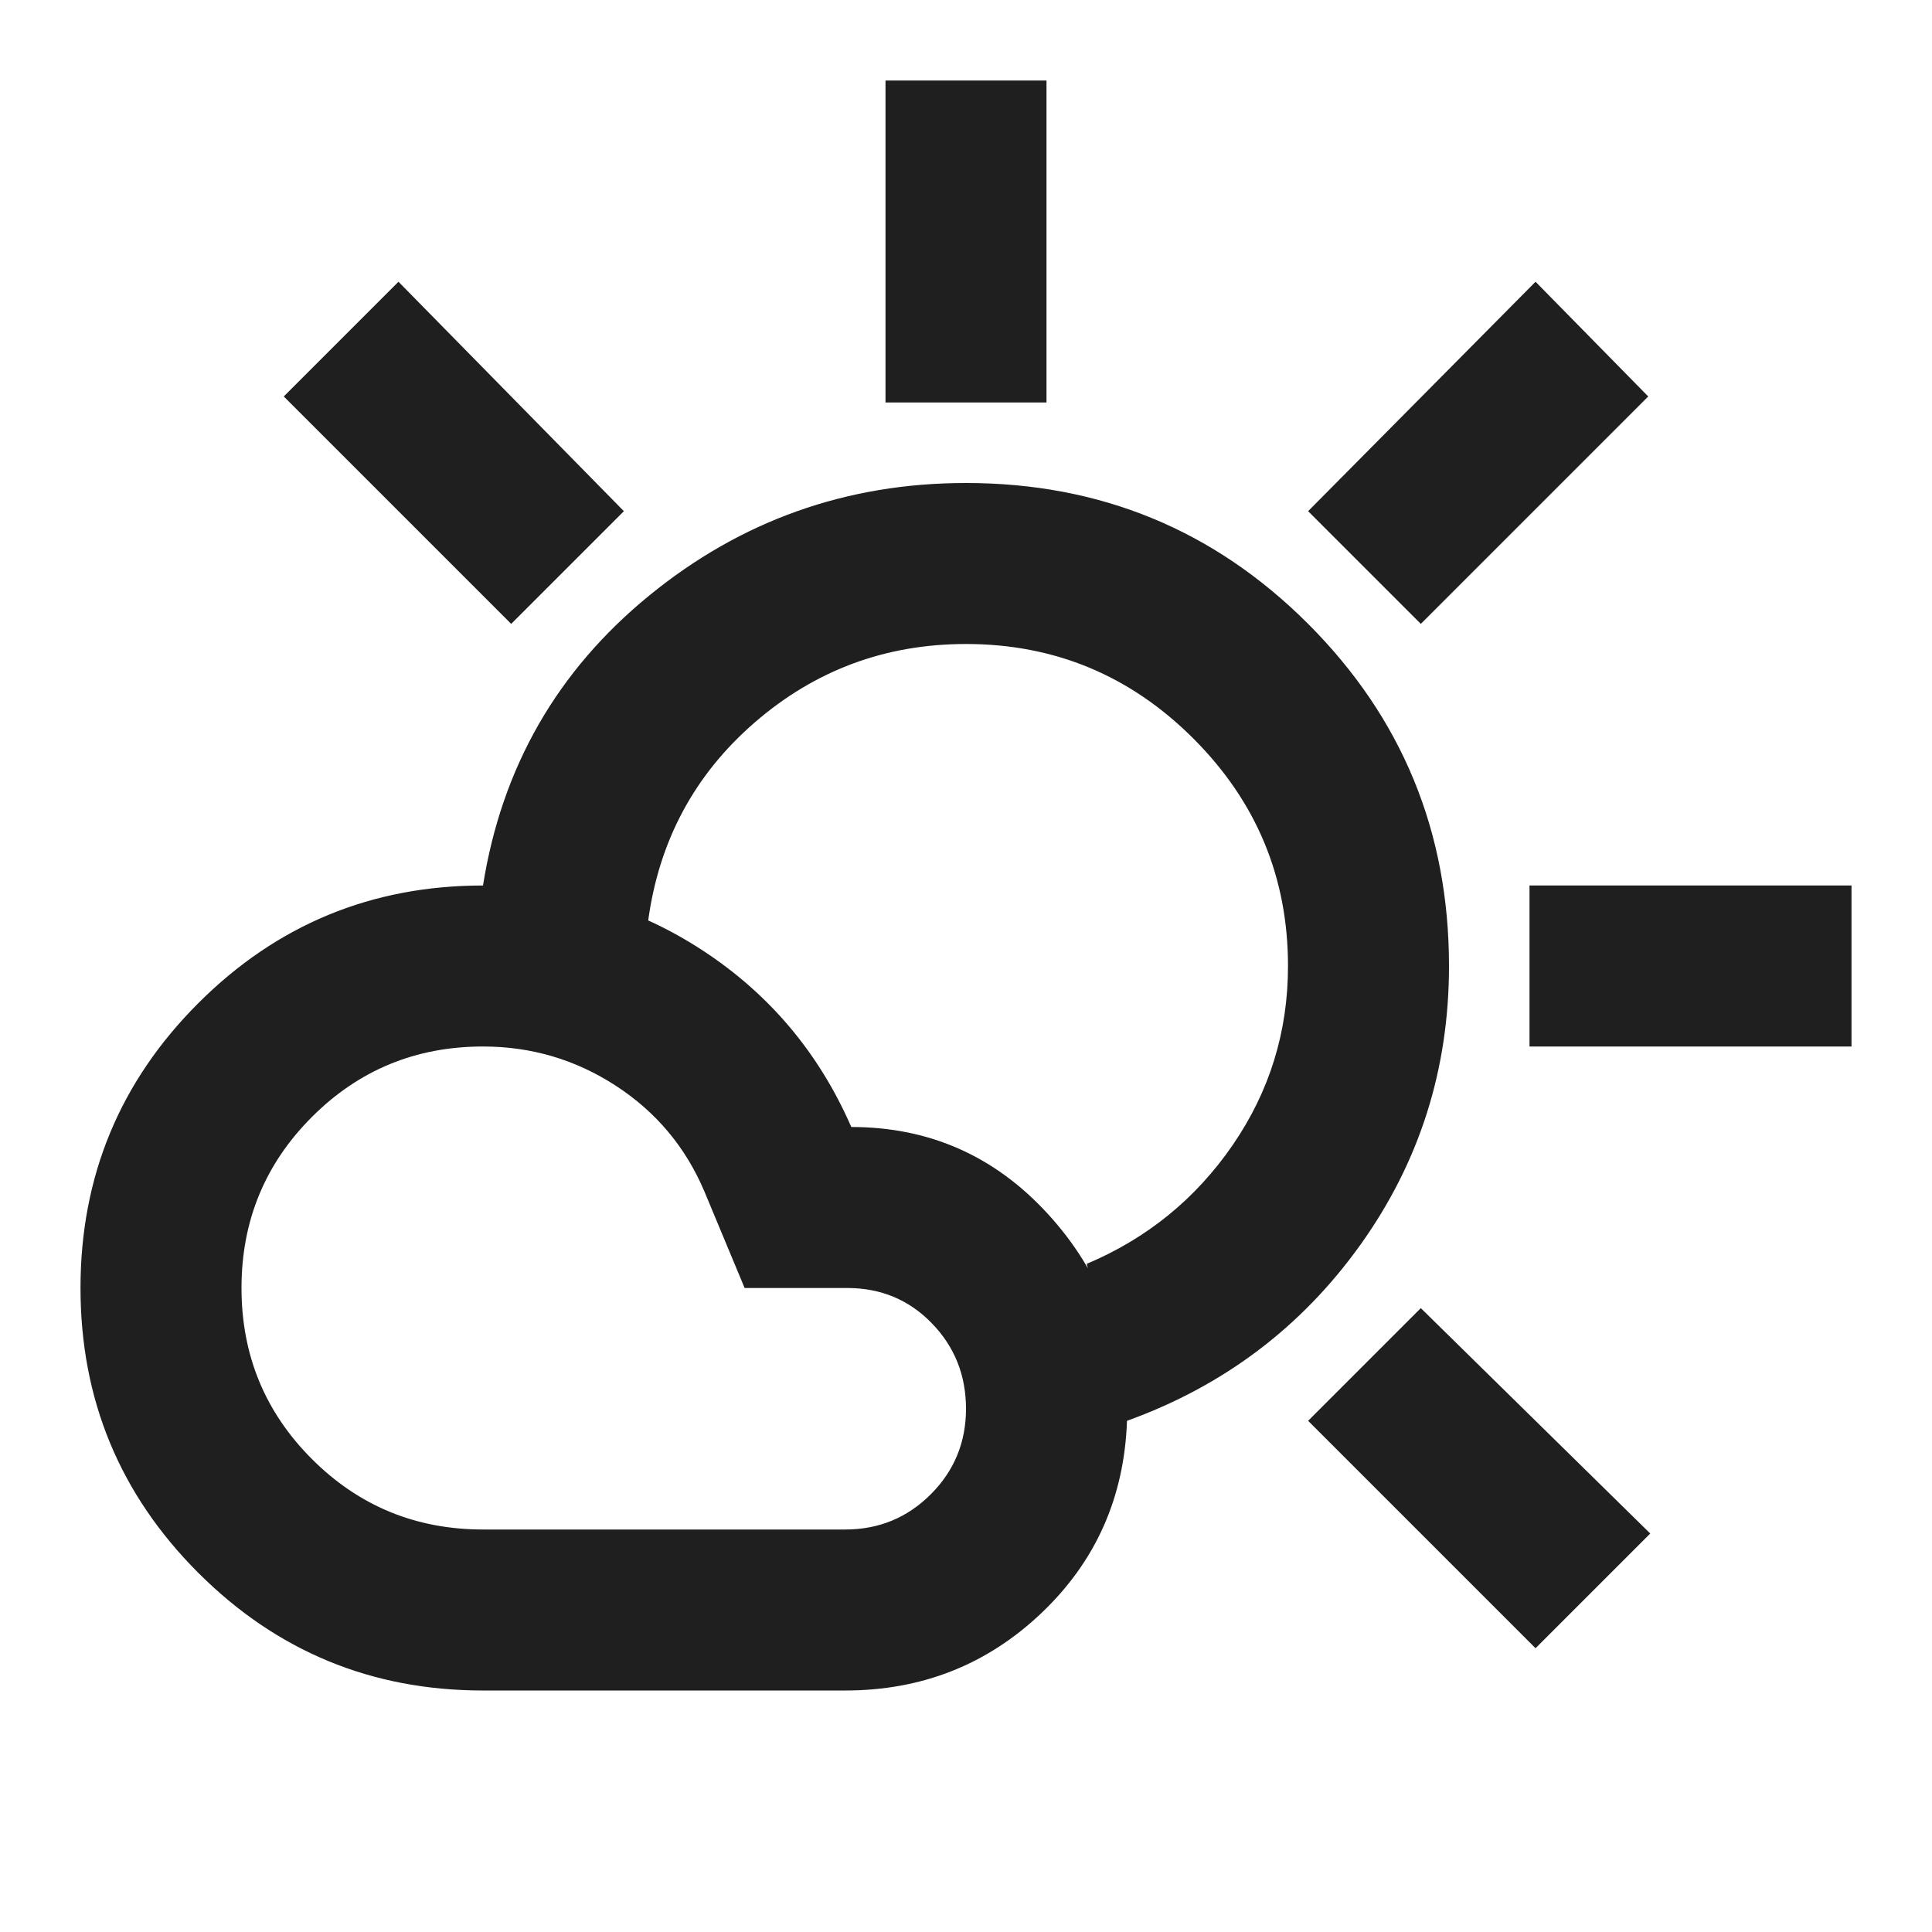
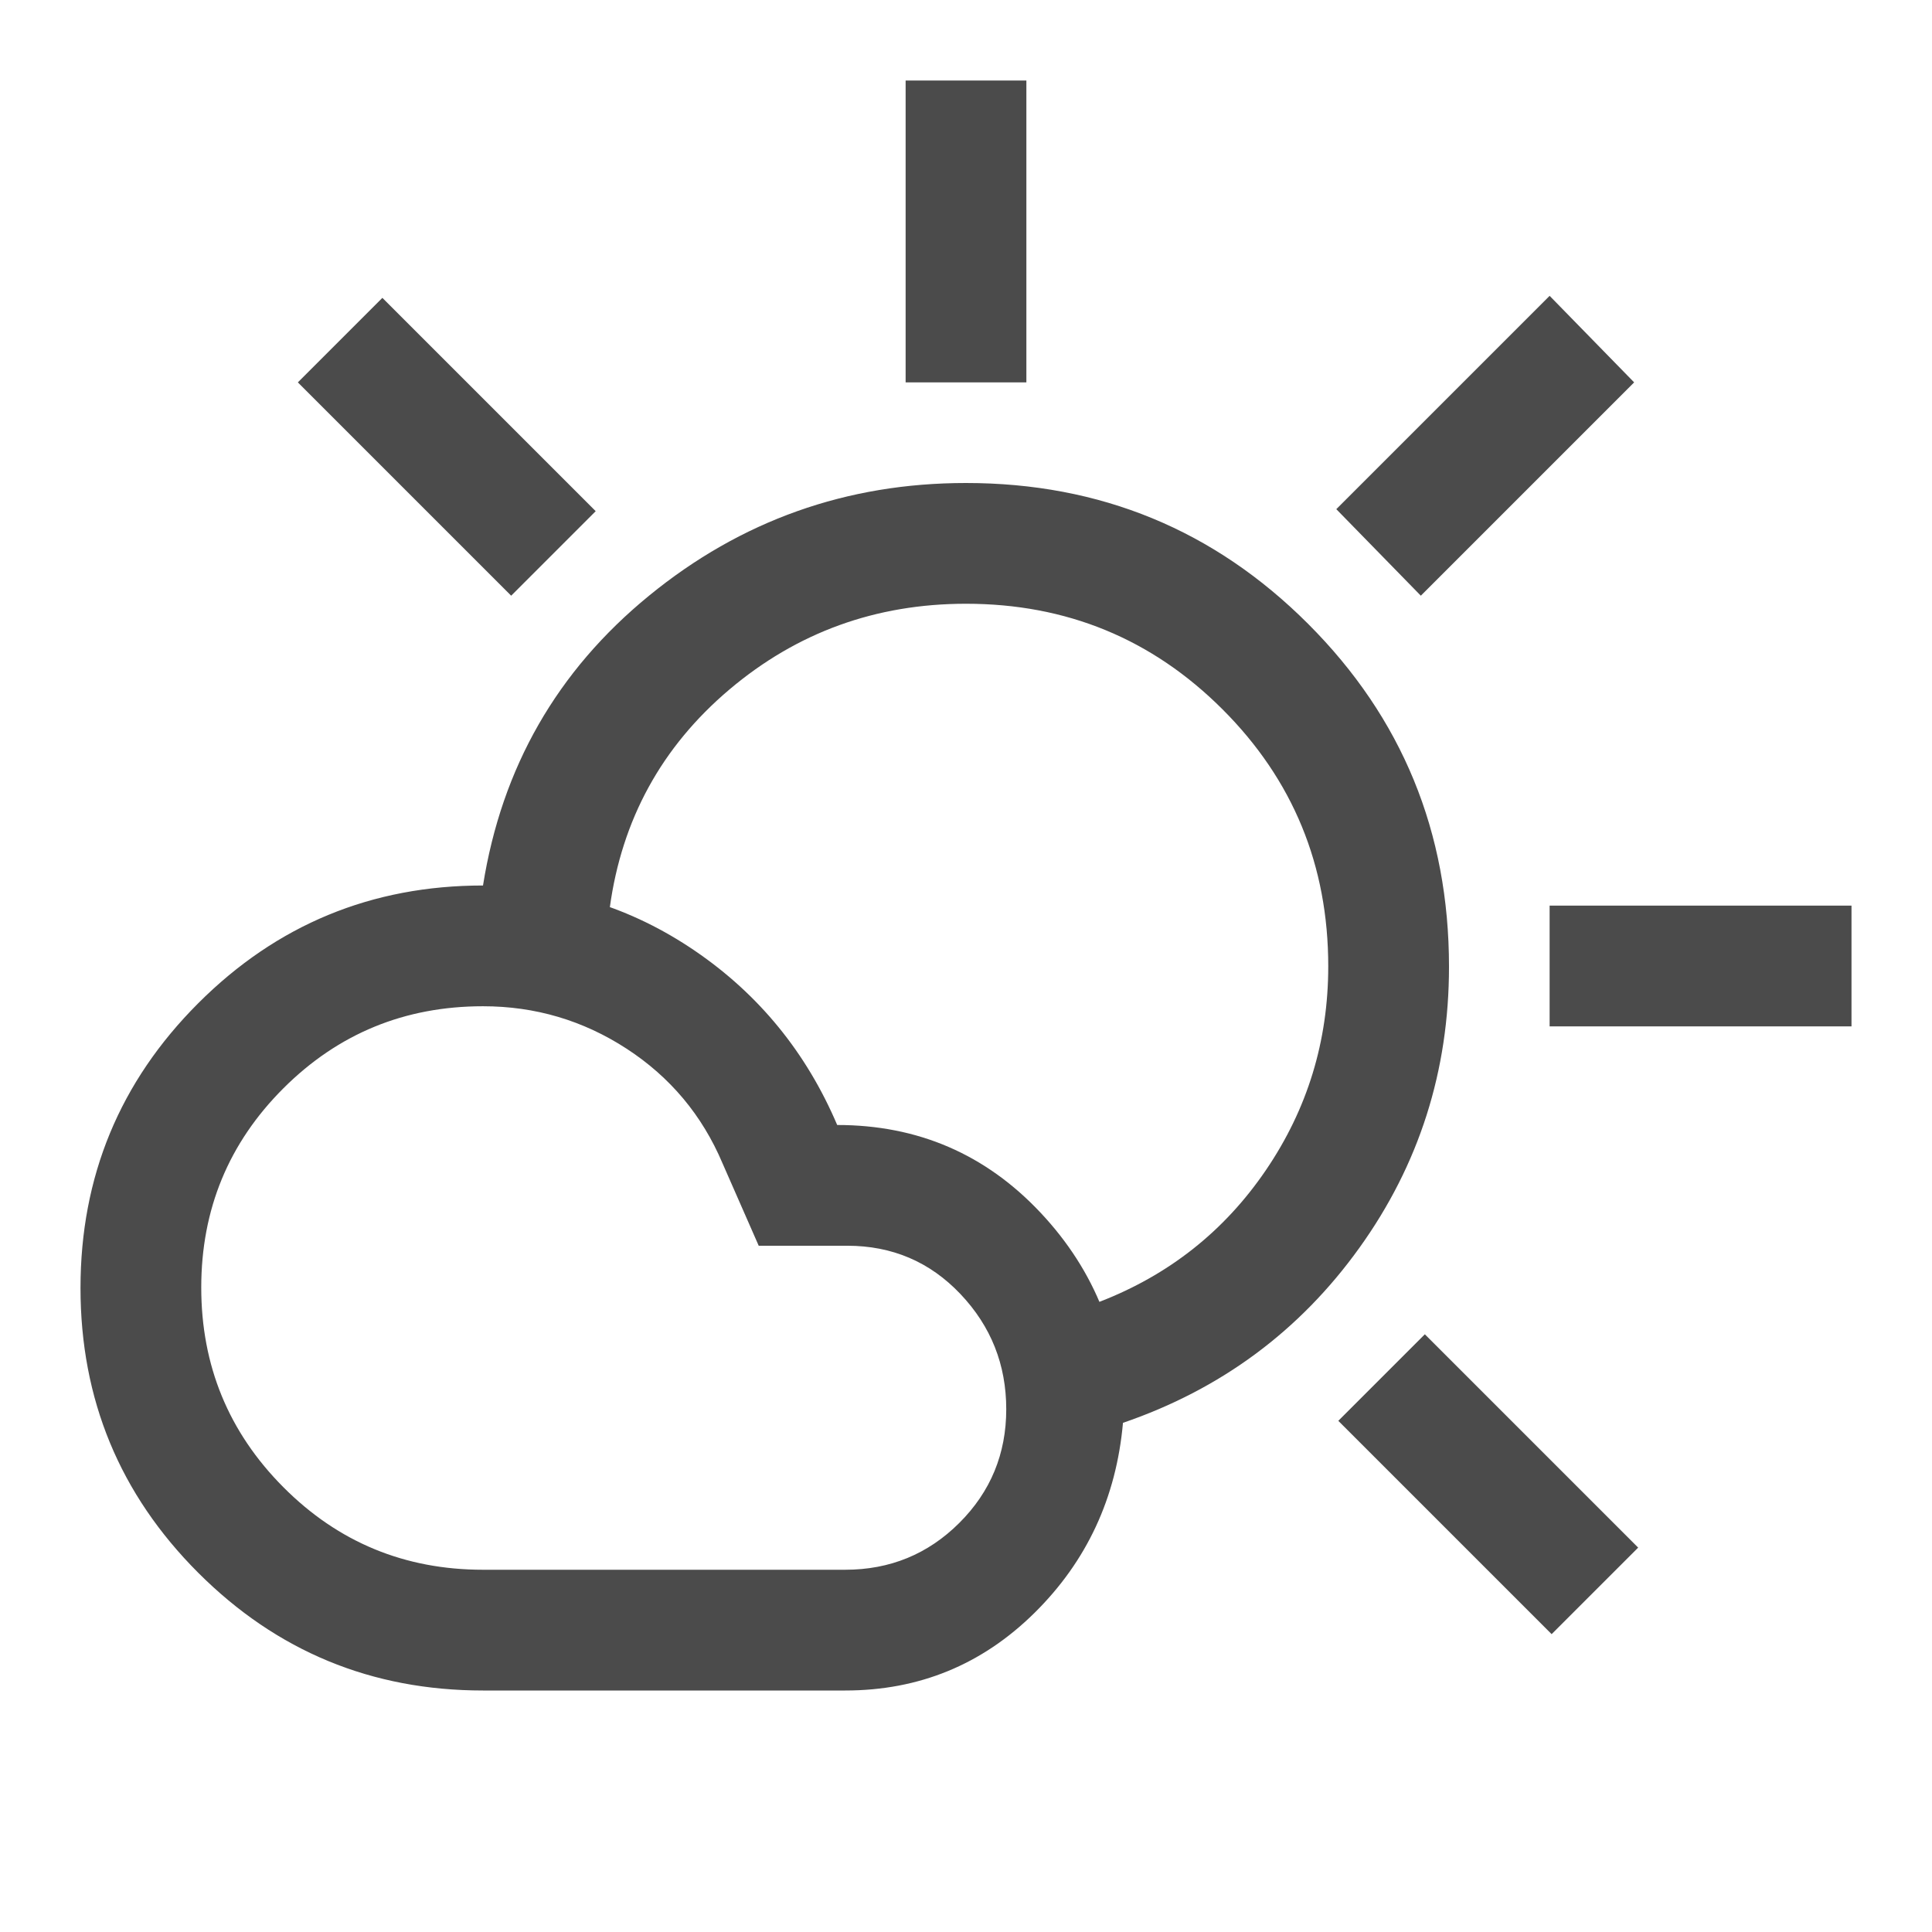
- <svg xmlns="http://www.w3.org/2000/svg" height="24px" viewBox="0 -960 960 960" width="24px" fill="#1f1f1f">
-   <path d="M440-760v-160h80v160h-80Zm266 110-56-56 113-114 56 57-113 113Zm54 210v-80h160v80H760Zm3 299L650-254l56-56 114 112-57 57ZM254-650 141-763l57-57 112 114-56 56Zm-14 450h180q25 0 42.5-17.5T480-260q0-25-17-42.5T421-320h-51l-20-48q-14-33-44-52.5T240-440q-50 0-85 35t-35 85q0 50 35 85t85 35Zm0 80q-83 0-141.5-58.5T40-320q0-83 58.5-141.5T240-520q60 0 109.5 32.5T423-400q58 0 97.5 43T560-254q-2 57-42.5 95.5T420-120H240Zm320-134q-5-20-10-39t-10-39q45-19 72.5-59t27.5-89q0-66-47-113t-113-47q-60 0-105 39t-53 99q-20-5-41-9t-41-9q14-88 82.5-144T480-720q100 0 170 70t70 170q0 77-44 138.5T560-254Zm-79-226Z" />
+ <svg xmlns="http://www.w3.org/2000/svg" height="48px" viewBox="0 -960 960 960" width="48px" fill="#4B4b4B">
+   <path d="M450-770v-150h60v150h-60Zm256 106-42-43 106-106 42 43-106 106Zm64 214v-60h150v60H770Zm1 302L665-254l43-43 106 106-43 43ZM254-664 148-770l42-42 106 106-42 42Zm-14 484h180q33.33 0 56.67-23.26Q500-226.53 500-259.76 500-293 477.24-317q-22.77-24-56.24-24h-44l-18-41q-15.15-35.75-47.6-56.88Q278.95-460 240-460q-58.33 0-99.17 40.76-40.83 40.77-40.83 99Q100-262 140.83-221q40.84 41 99.17 41Zm0 60q-83 0-141.5-58.5T40-320q0-83 58.5-141.5T240-520q57.74 0 105.37 32.5T416-401q60.12 0 101.06 43.59Q558-313.82 558-253q-5 56-44.03 94.5Q474.93-120 420-120H240Zm318-133q-3-15.38-6-30t-6-30q52-20 83-65.54 31-45.54 31-101.32 0-75.14-52.5-127.64T480-660q-67.22 0-117.63 42.67Q311.96-574.65 303-509q-16-3-31.5-5.5T240-520q14-88 82.5-144T480-720q100 0 170 70t70 170.34Q720-402 675.5-340T558-253Zm-77-227Z" />
</svg>
